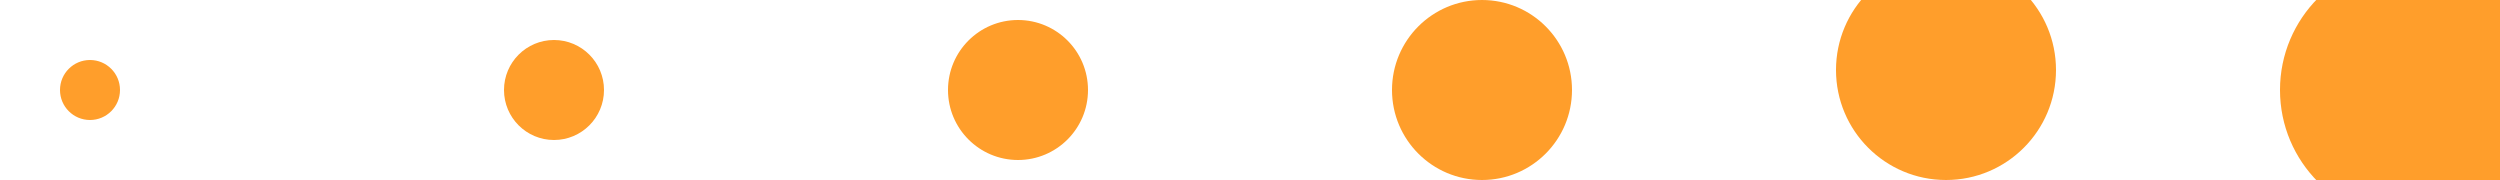
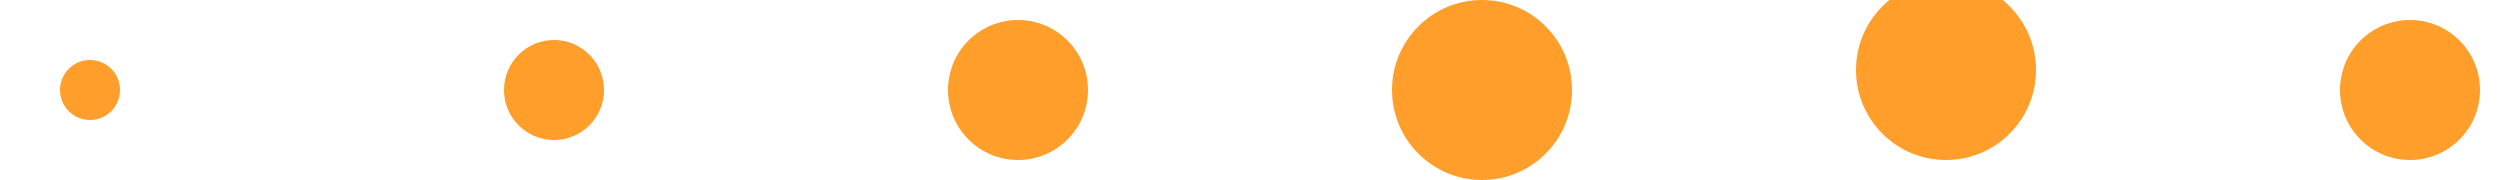
<svg xmlns="http://www.w3.org/2000/svg" height="9" width="125">
  <g fill="#ff9e2b">
    <circle cx="4.5" cy="4.5" r="1.5" />
    <circle cx="27.7" cy="4.5" r="2.5" />
    <circle cx="50.9" cy="4.5" r="3.5" />
    <circle cx="74.1" cy="4.5" r="4.5" />
-     <circle cx="97.3" cy="3.5" r="5.5" />
-     <circle cx="120.5" cy="4.5" r="6.5" />
+     <circle cx="97.3" cy="3.5" r="4.5" />
+     <circle cx="120.5" cy="4.5" r="3.5" />
  </g>
</svg>
